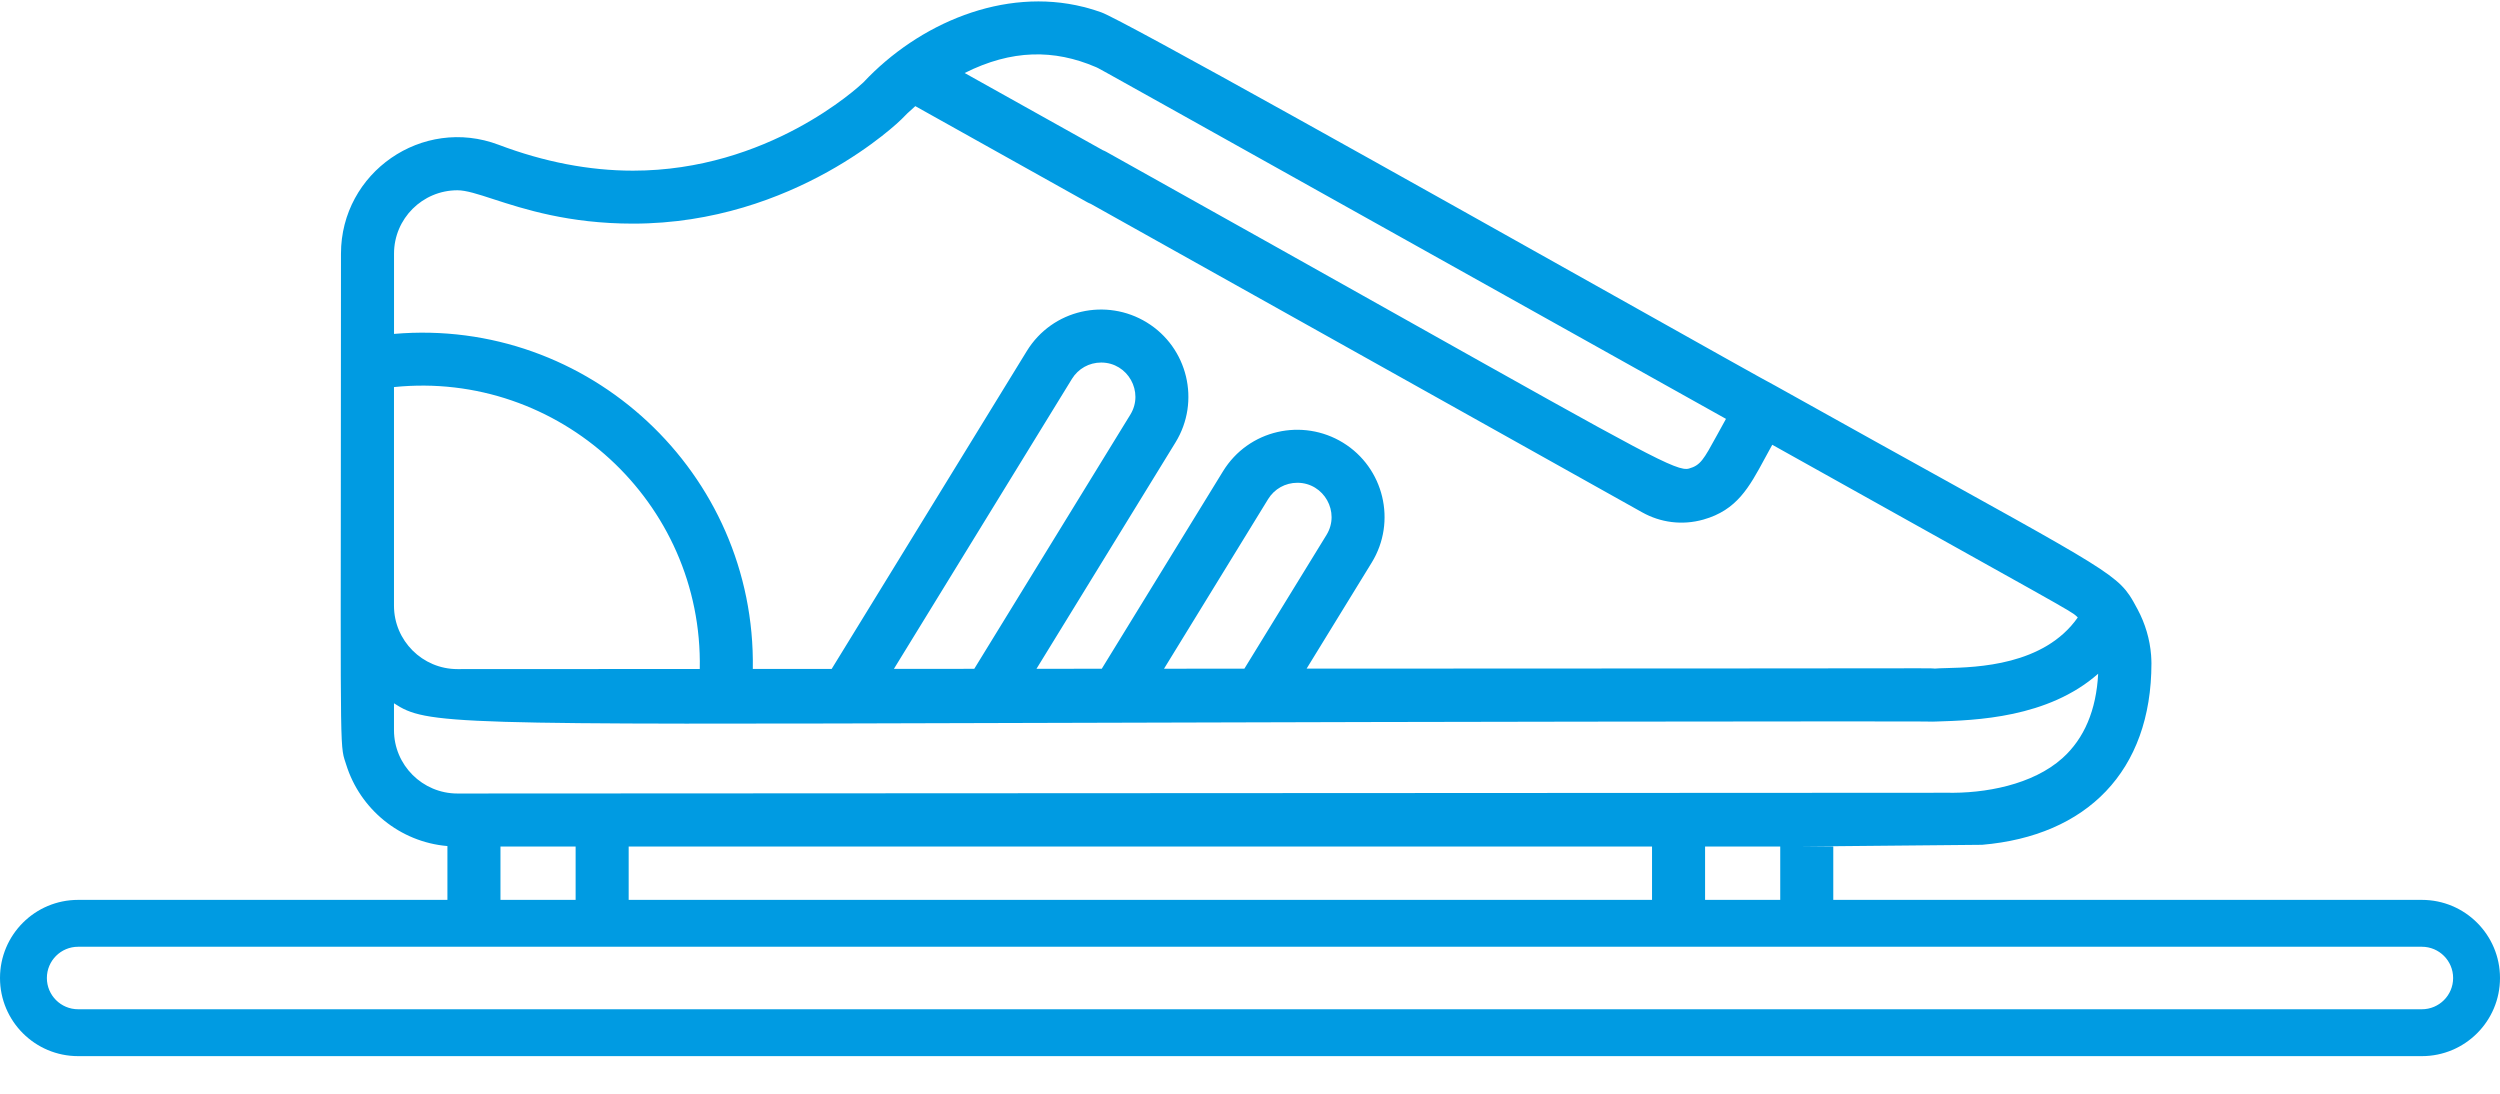
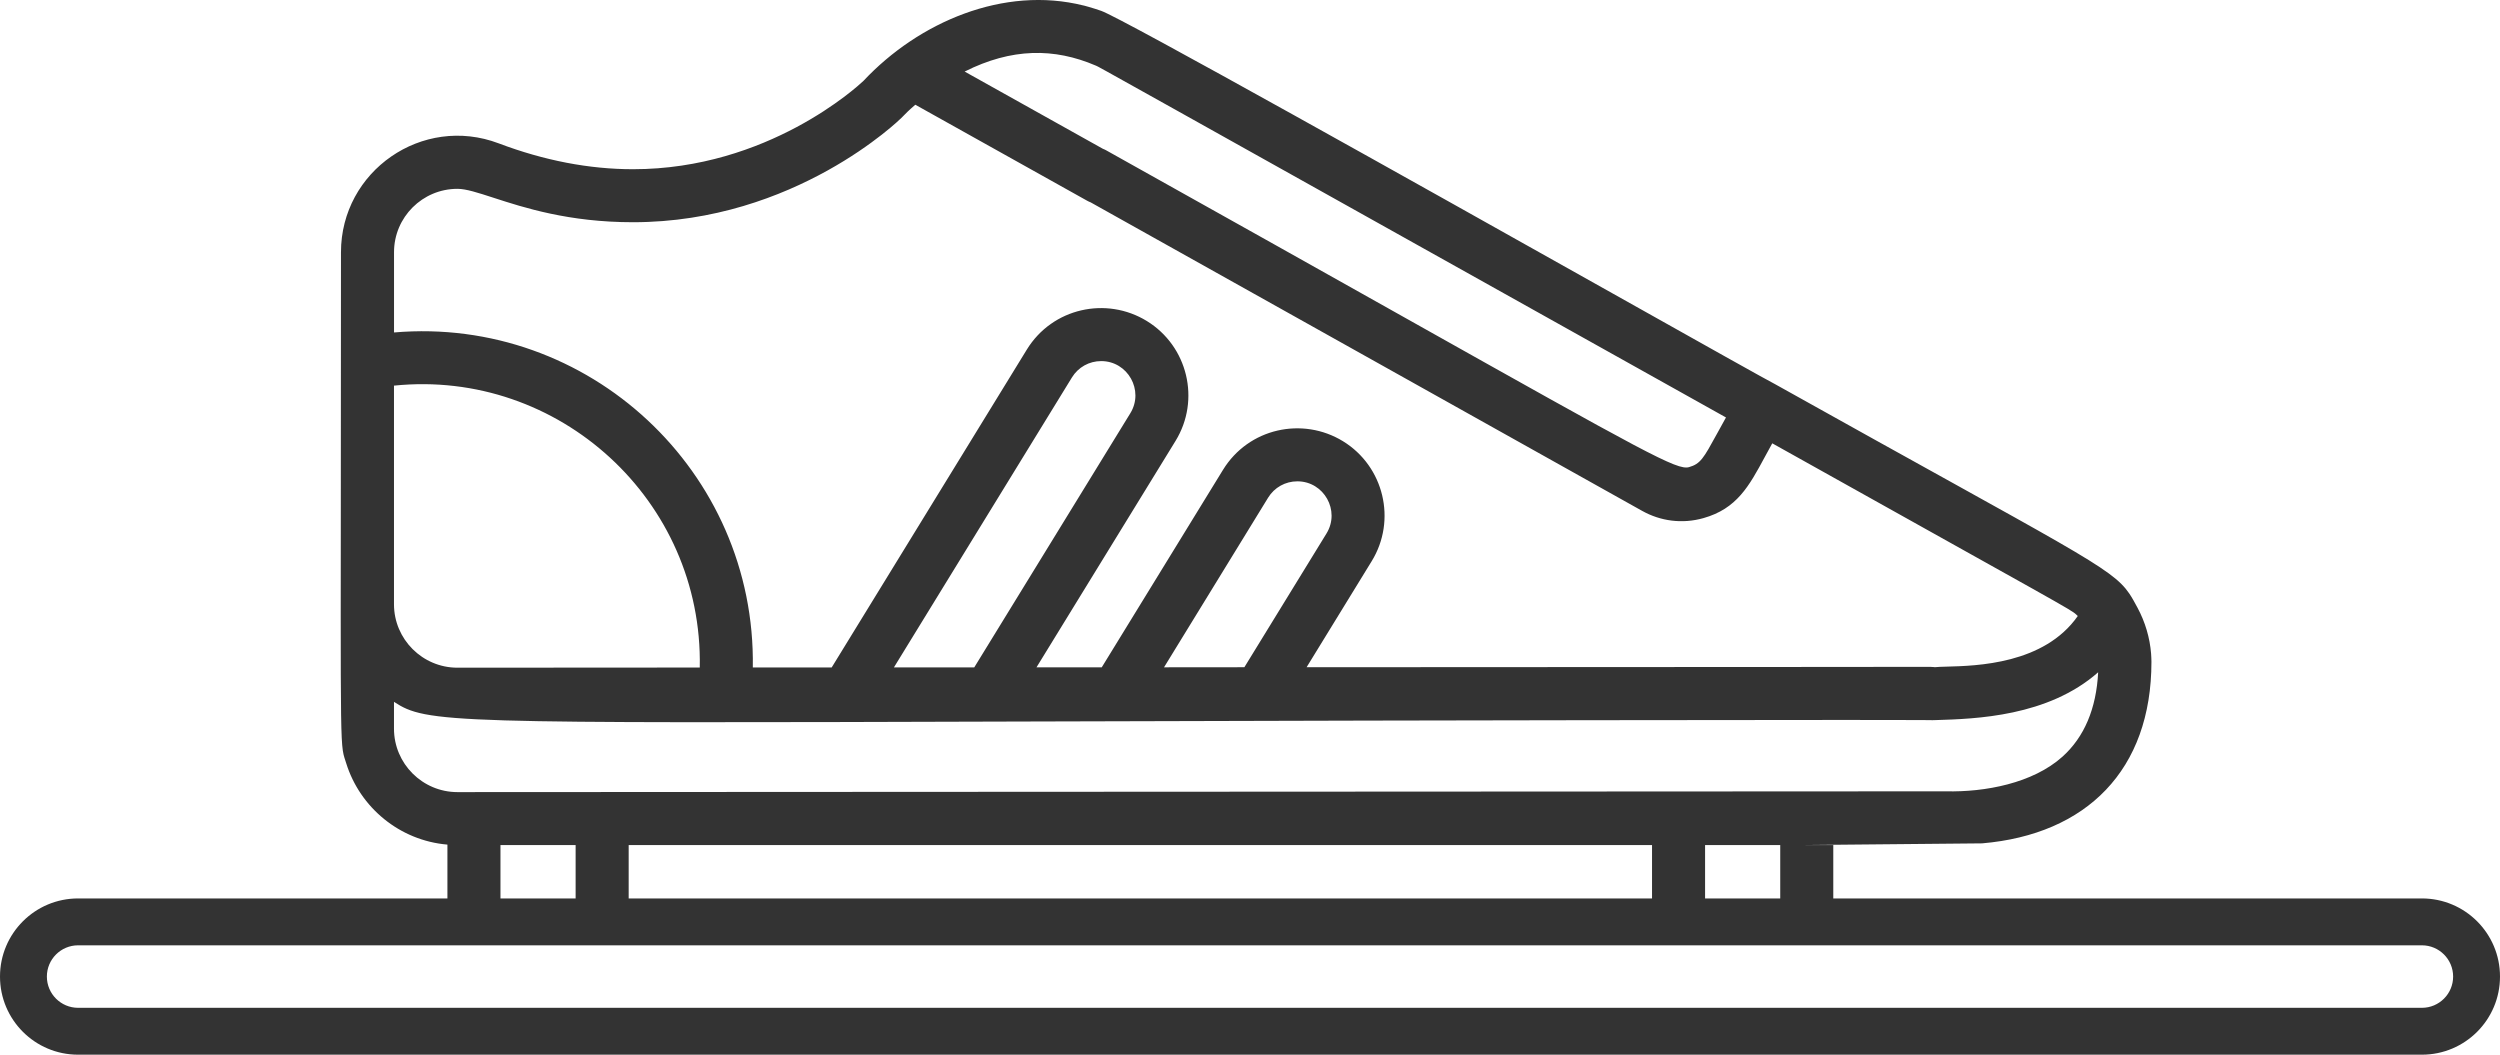
- <svg xmlns="http://www.w3.org/2000/svg" width="64" height="28" viewBox="0 0 64 28" fill="none">
-   <path fill-rule="evenodd" clip-rule="evenodd" d="M55.077 16.977C55.077 19.751 53.414 21.398 50.742 21.627L46.101 21.671H46.932V23.037H62C63.105 23.037 64 23.932 64 25.037C64 26.141 63.105 27.037 62 27.037H2C0.895 27.037 0 26.141 0 25.037C0 23.932 0.895 23.037 2 23.037H11.454V21.659C10.231 21.555 9.217 20.71 8.863 19.576C8.846 19.521 8.83 19.478 8.817 19.434C8.687 19.009 8.729 18.531 8.729 6.494C8.729 4.416 10.813 2.967 12.767 3.707C13.927 4.146 15.083 4.369 16.205 4.369C19.657 4.369 21.958 2.246 22.103 2.109C23.521 0.597 25.7 -0.334 27.739 0.178C27.72 0.171 27.967 0.235 28.191 0.315C28.712 0.495 36.359 4.786 41.298 7.557C43.59 8.843 45.299 9.802 45.441 9.871C53.147 14.177 54.054 14.557 54.514 15.238C54.586 15.345 54.647 15.459 54.722 15.598C54.917 15.962 55.036 16.363 55.068 16.77C55.068 16.774 55.081 16.977 55.077 16.977ZM14.736 23.037H12.812V21.671H14.736V23.037ZM16.094 23.037H42.292V21.671H36.329H31.689H29.123H24.483H16.094V23.037ZM44.351 23.037H43.65V21.671H45.574V23.037L44.353 23.037C44.352 23.037 44.352 23.037 44.351 23.037ZM17.914 17.126C18 12.845 14.303 9.477 10.086 9.909V15.506C10.086 16.401 10.815 17.129 11.711 17.129L17.914 17.126ZM49.818 20.294C50.812 20.318 52.038 20.091 52.798 19.409C53.358 18.906 53.665 18.179 53.713 17.247C52.426 18.383 50.569 18.44 49.568 18.471C49.53 18.472 49.494 18.473 49.459 18.474C49.459 18.474 49.551 18.467 46.833 18.467C46.822 18.468 46.812 18.468 46.801 18.468C37.876 18.473 31.189 18.493 26.16 18.508C11.433 18.552 10.927 18.554 10.086 18.004V18.691C10.086 19.586 10.815 20.314 11.711 20.314C12.038 20.314 49.356 20.293 49.432 20.295L49.818 20.294ZM46.774 17.111L33.449 17.117L35.116 14.402C35.76 13.353 35.429 11.975 34.38 11.332C33.348 10.7 31.966 10.993 31.307 12.068L28.205 17.12L26.534 17.121L30.094 11.324C30.738 10.274 30.407 8.897 29.357 8.254C28.326 7.622 26.944 7.915 26.285 8.989L21.291 17.124L19.272 17.125C19.355 12.102 15.062 8.119 10.087 8.548V6.494C10.087 5.596 10.815 4.871 11.711 4.871C11.931 4.871 12.231 4.968 12.629 5.098C13.408 5.351 14.559 5.725 16.205 5.725C20.354 5.725 23.048 3.084 23.074 3.057C23.083 3.049 23.091 3.04 23.1 3.031C23.178 2.95 23.258 2.868 23.432 2.717L27.83 5.175C27.86 5.192 27.891 5.206 27.922 5.218L42.04 13.116C42.507 13.377 43.062 13.455 43.607 13.301C44.465 13.058 44.776 12.482 45.182 11.73C45.242 11.619 45.304 11.504 45.37 11.386C52.828 15.553 53.011 15.638 53.151 15.769C53.163 15.78 53.175 15.792 53.191 15.807C52.33 17.038 50.603 17.083 49.831 17.103C49.701 17.106 49.599 17.109 49.531 17.116C49.524 17.116 49.519 17.115 49.513 17.114C49.446 17.105 49.378 17.109 46.807 17.11C46.796 17.11 46.785 17.111 46.774 17.111ZM28.232 3.845C28.264 3.857 28.295 3.872 28.325 3.889C31.52 5.674 34.017 7.076 35.973 8.174C42.155 11.644 42.934 12.081 43.238 11.995C43.532 11.912 43.611 11.769 43.95 11.15C44.017 11.027 44.094 10.886 44.185 10.723C28.157 1.765 28.112 1.736 28.064 1.721C28.061 1.72 28.058 1.719 28.052 1.716C26.986 1.259 25.899 1.264 24.695 1.869L28.232 3.845ZM27.442 9.699L22.884 17.123L24.941 17.122L28.937 10.614C29.294 10.032 28.872 9.281 28.191 9.281C27.883 9.281 27.603 9.437 27.442 9.699ZM32.464 12.777L29.799 17.119L31.856 17.118L33.959 13.693C34.316 13.11 33.894 12.359 33.213 12.359C32.905 12.359 32.625 12.515 32.464 12.777ZM2 24.237H62C62.442 24.237 62.8 24.595 62.8 25.037C62.8 25.479 62.442 25.837 62 25.837H2C1.558 25.837 1.2 25.479 1.2 25.037C1.2 24.595 1.558 24.237 2 24.237Z" fill="#009BE2" />
+ <svg xmlns="http://www.w3.org/2000/svg" width="64" height="27" viewBox="0 0 64 27" fill="none">
+   <path fill-rule="evenodd" clip-rule="evenodd" d="M55.077 16.94C55.077 19.714 53.414 21.361 50.742 21.59L46.101 21.634H46.932V23H62C63.105 23 64 23.895 64 25C64 26.105 63.105 27 62 27H2C0.895 27 0 26.105 0 25C0 23.895 0.895 23 2 23H11.454V21.622C10.231 21.518 9.217 20.673 8.863 19.54C8.846 19.484 8.83 19.441 8.817 19.397C8.687 18.972 8.729 18.494 8.729 6.457C8.729 4.379 10.813 2.93 12.767 3.67C13.927 4.109 15.083 4.332 16.205 4.332C19.657 4.332 21.958 2.209 22.103 2.072C23.521 0.56 25.7 -0.37 27.739 0.141C27.72 0.134 27.967 0.199 28.191 0.278C28.712 0.458 36.359 4.749 41.298 7.52C43.59 8.807 45.299 9.765 45.441 9.834C53.147 14.141 54.054 14.52 54.514 15.201C54.586 15.308 54.647 15.422 54.722 15.561C54.917 15.925 55.036 16.327 55.068 16.733C55.068 16.737 55.081 16.94 55.077 16.94ZM14.736 23H12.812V21.634H14.736V23ZM16.094 23H42.292V21.634H36.329H31.689H29.123H24.483H16.094V23ZM44.351 23H43.65V21.634H45.574V23L44.353 23C44.352 23 44.352 23 44.351 23ZM17.914 17.089C18 12.808 14.303 9.44 10.086 9.872V15.469C10.086 16.364 10.815 17.093 11.711 17.093L17.914 17.089ZM49.818 20.258C50.812 20.281 52.038 20.054 52.798 19.372C53.358 18.869 53.665 18.143 53.713 17.21C52.426 18.346 50.569 18.403 49.568 18.434C49.53 18.435 49.494 18.436 49.459 18.437C49.459 18.437 49.551 18.43 46.833 18.43C46.822 18.431 46.812 18.431 46.801 18.431C37.876 18.436 31.189 18.456 26.16 18.471C11.433 18.516 10.927 18.517 10.086 17.967V18.654C10.086 19.549 10.815 20.278 11.711 20.278C12.038 20.277 49.356 20.256 49.432 20.258L49.818 20.258ZM46.774 17.074L33.449 17.081L35.116 14.365C35.76 13.316 35.429 11.938 34.38 11.295C33.348 10.663 31.966 10.956 31.307 12.031L28.205 17.083L26.534 17.084L30.094 11.287C30.738 10.238 30.407 8.86 29.357 8.217C28.326 7.585 26.944 7.878 26.285 8.952L21.291 17.087L19.272 17.088C19.355 12.065 15.062 8.083 10.087 8.511V6.457C10.087 5.56 10.815 4.834 11.711 4.834C11.931 4.834 12.231 4.932 12.629 5.061C13.408 5.314 14.559 5.689 16.205 5.689C20.354 5.689 23.048 3.047 23.074 3.02C23.083 3.012 23.091 3.003 23.1 2.994C23.178 2.913 23.258 2.831 23.432 2.681L27.83 5.138C27.86 5.155 27.891 5.169 27.922 5.181L42.04 13.079C42.507 13.34 43.062 13.418 43.607 13.264C44.465 13.022 44.776 12.445 45.182 11.693C45.242 11.582 45.304 11.467 45.37 11.349C52.828 15.517 53.011 15.601 53.151 15.732C53.163 15.744 53.175 15.755 53.191 15.77C52.33 17.002 50.603 17.046 49.831 17.066C49.701 17.07 49.599 17.072 49.531 17.08C49.524 17.079 49.519 17.078 49.513 17.077C49.446 17.068 49.378 17.072 46.807 17.074C46.796 17.074 46.785 17.074 46.774 17.074ZM28.232 3.808C28.264 3.82 28.295 3.835 28.325 3.852C31.52 5.637 34.017 7.039 35.973 8.137C42.155 11.607 42.934 12.044 43.238 11.959C43.532 11.875 43.611 11.732 43.95 11.113C44.017 10.991 44.094 10.849 44.185 10.687C28.157 1.728 28.112 1.7 28.064 1.684C28.061 1.683 28.058 1.682 28.052 1.679C26.986 1.222 25.899 1.227 24.695 1.832L28.232 3.808ZM27.442 9.662L22.884 17.086L24.941 17.085L28.937 10.578C29.294 9.995 28.872 9.244 28.191 9.244C27.883 9.244 27.603 9.4 27.442 9.662ZM32.464 12.74L29.799 17.083L31.856 17.081L33.959 13.656C34.316 13.073 33.894 12.322 33.213 12.322C32.905 12.322 32.625 12.478 32.464 12.74ZM2 24.2H62C62.442 24.2 62.8 24.558 62.8 25C62.8 25.442 62.442 25.8 62 25.8H2C1.558 25.8 1.2 25.442 1.2 25C1.2 24.558 1.558 24.2 2 24.2Z" fill="#333333" />
</svg>
